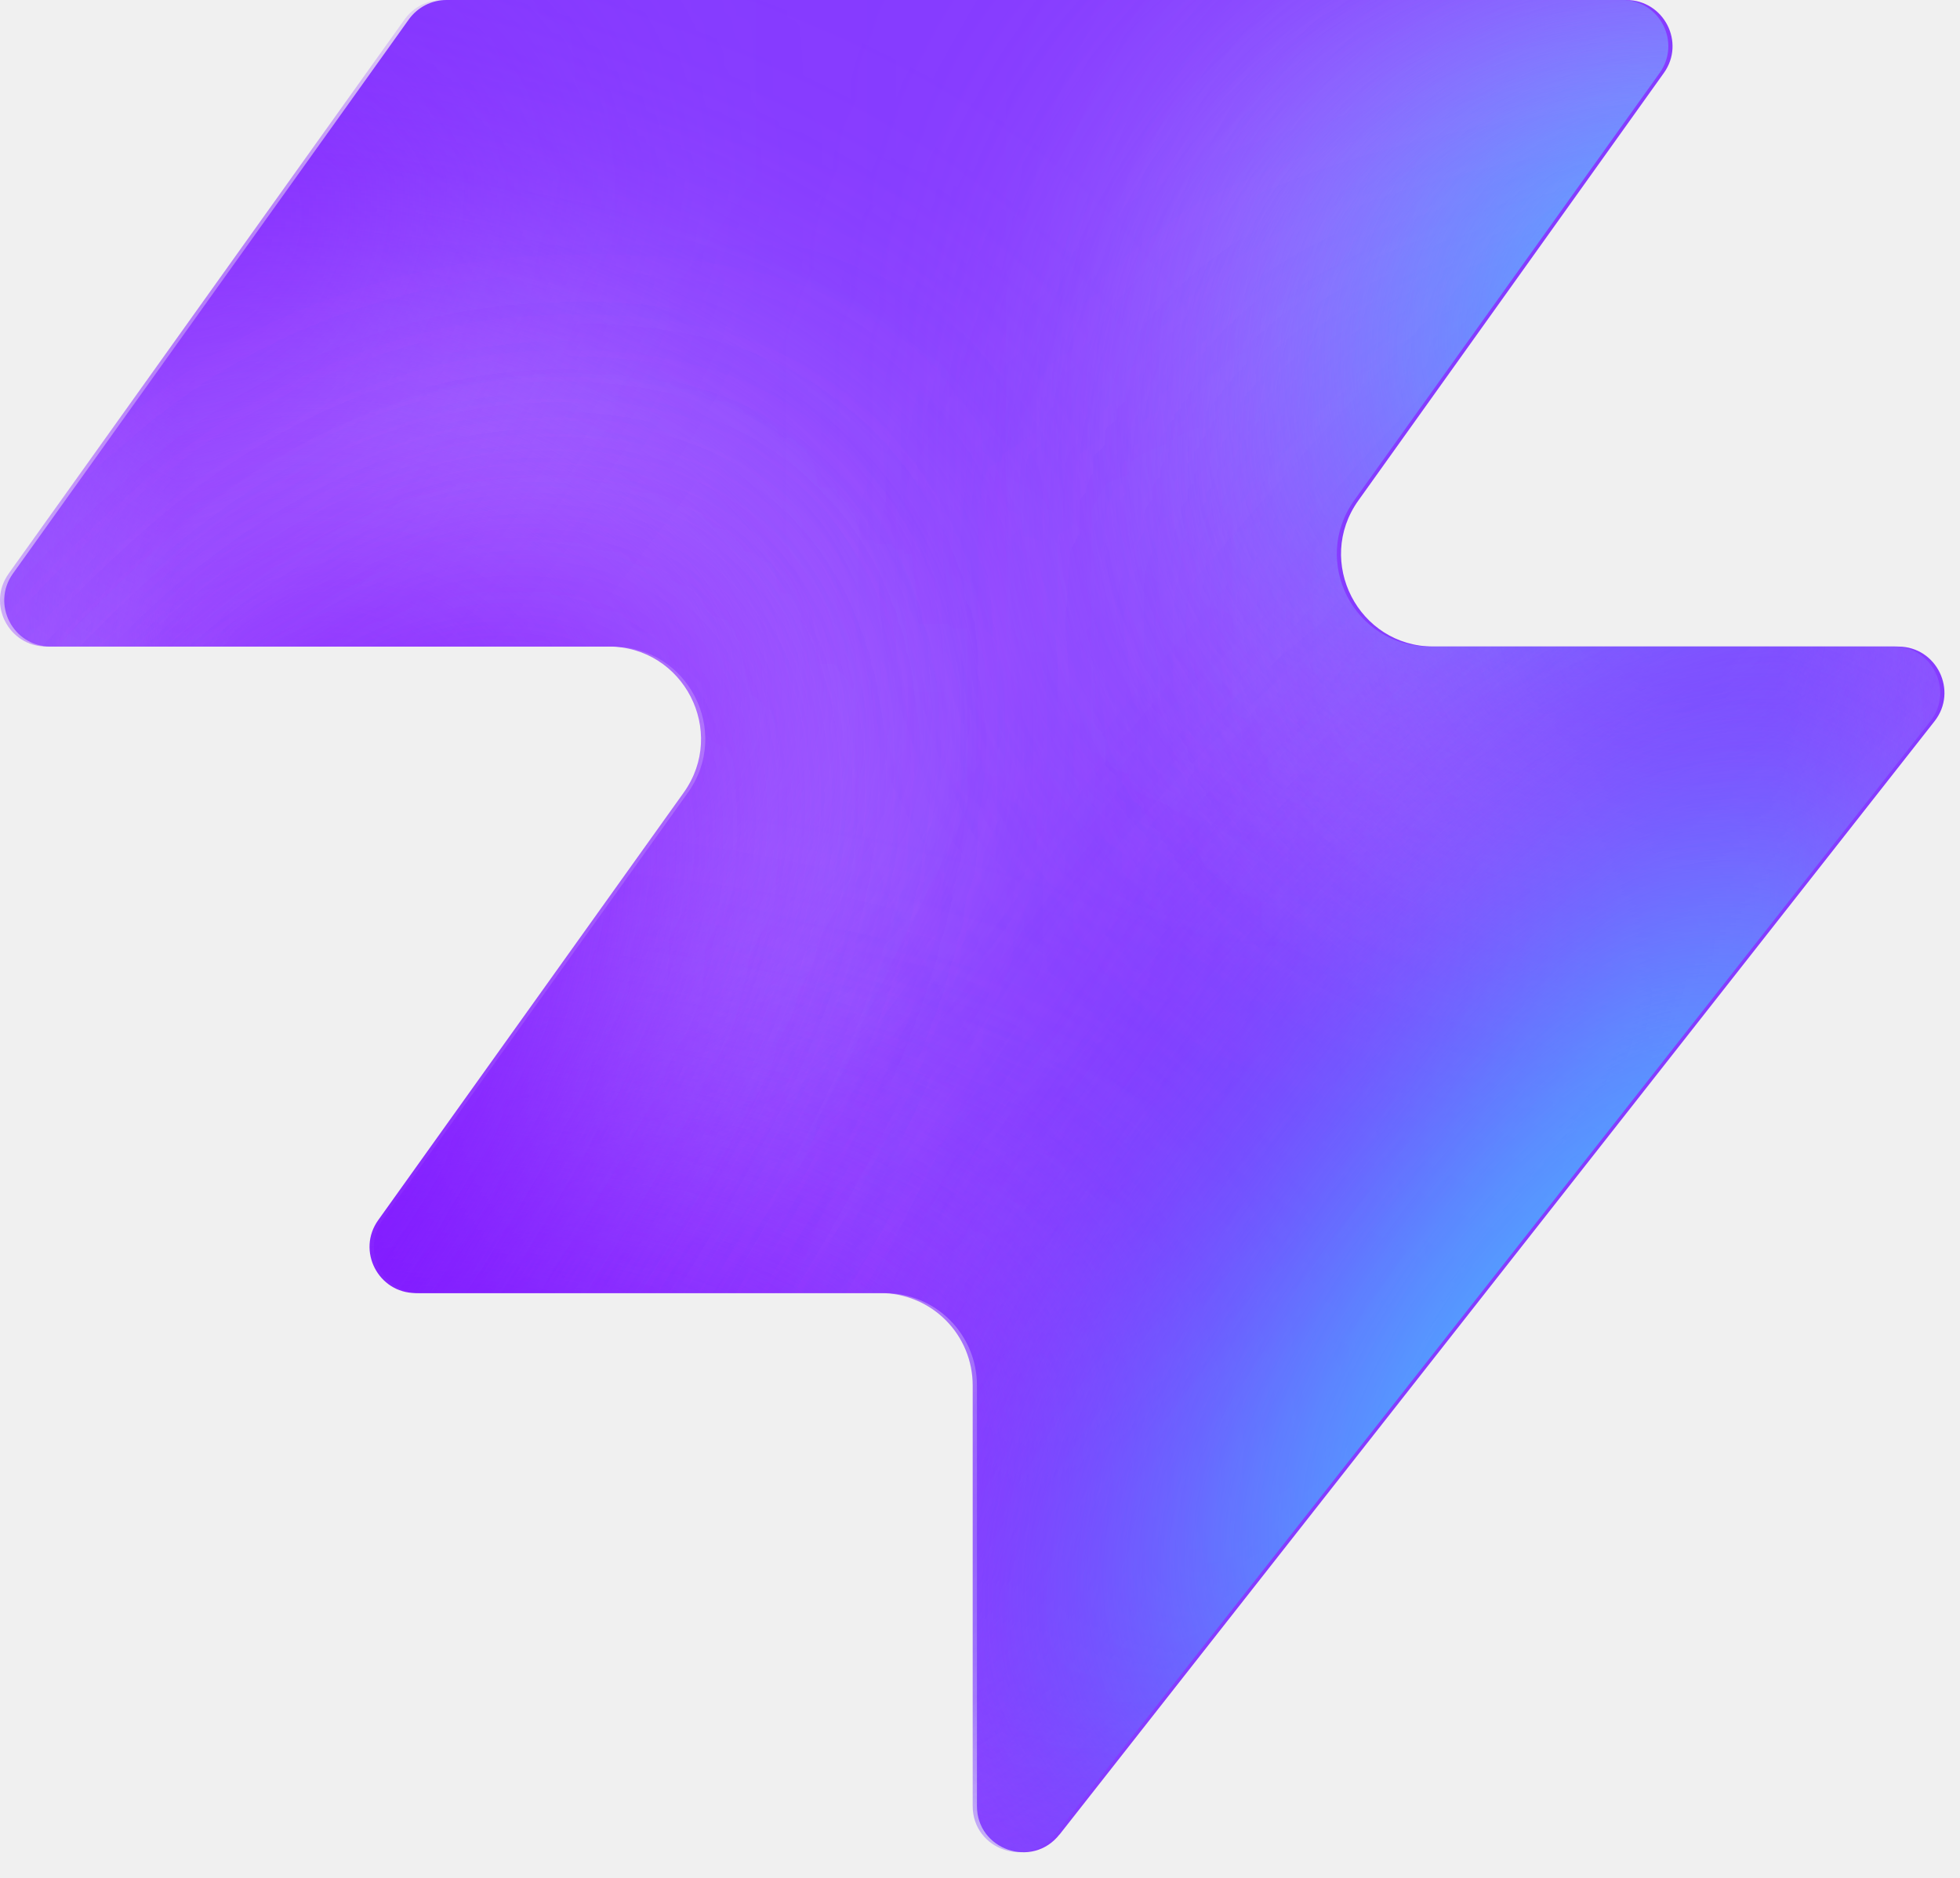
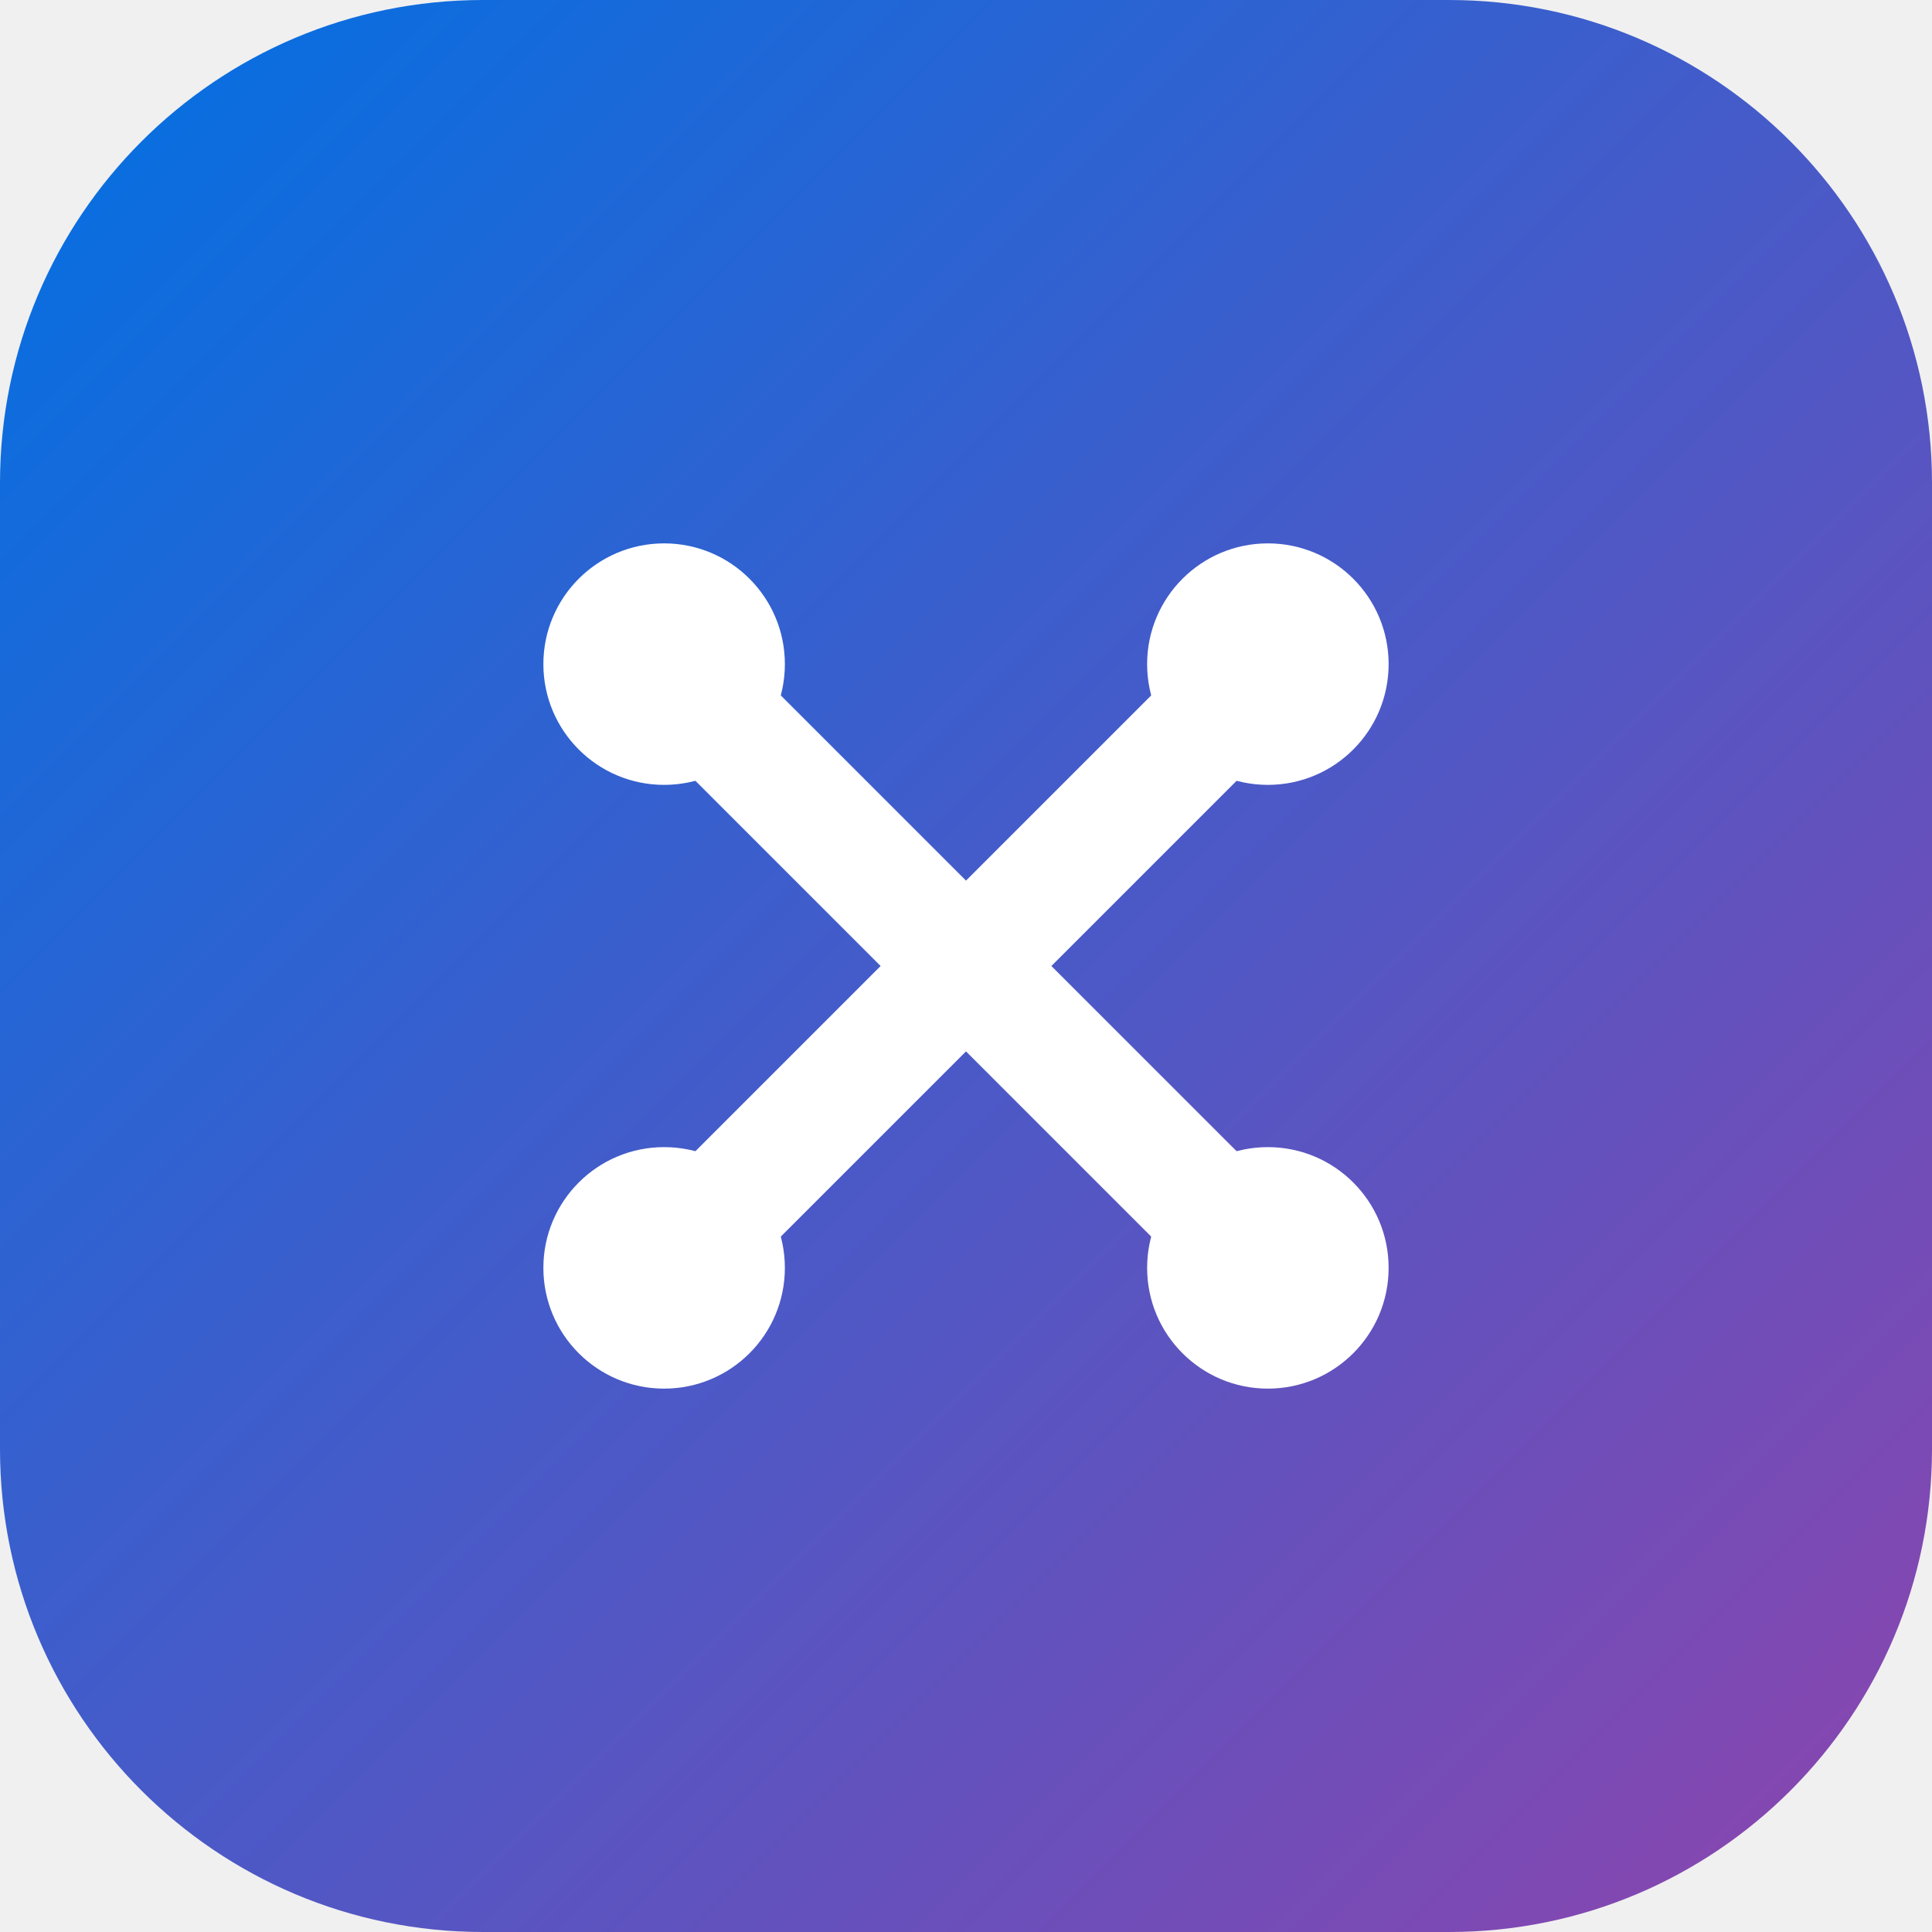
- <svg xmlns="http://www.w3.org/2000/svg" width="48" height="46" fill="none" viewBox="0 0 48 46">
-   <path fill="#863bff" d="M25.946 44.938c-.664.845-2.021.375-2.021-.698V33.937a2.26 2.26 0 0 0-2.262-2.262H10.287c-.92 0-1.456-1.04-.92-1.788l7.48-10.471c1.07-1.497 0-3.578-1.842-3.578H1.237c-.92 0-1.456-1.04-.92-1.788L10.013.474c.214-.297.556-.474.92-.474h28.894c.92 0 1.456 1.04.92 1.788l-7.48 10.471c-1.07 1.498 0 3.579 1.842 3.579h11.377c.943 0 1.473 1.088.89 1.83L25.947 44.94z" style="fill:#863bff;fill:color(display-p3 .525 .23 1);fill-opacity:1" />
-   <mask id="a" width="48" height="46" x="0" y="0" maskUnits="userSpaceOnUse" style="mask-type:alpha">
-     <path fill="#000" d="M25.842 44.938c-.664.844-2.021.375-2.021-.698V33.937a2.26 2.26 0 0 0-2.262-2.262H10.183c-.92 0-1.456-1.04-.92-1.788l7.48-10.471c1.07-1.498 0-3.579-1.842-3.579H1.133c-.92 0-1.456-1.04-.92-1.787L9.91.473c.214-.297.556-.474.92-.474h28.894c.92 0 1.456 1.04.92 1.788l-7.48 10.471c-1.07 1.498 0 3.578 1.842 3.578h11.377c.943 0 1.473 1.088.89 1.832L25.843 44.94z" style="fill:#000;fill-opacity:1" />
-   </mask>
-   <g mask="url(#a)">
-     <g filter="url(#b)">
-       <ellipse cx="5.508" cy="14.704" fill="#ede6ff" rx="5.508" ry="14.704" style="fill:#ede6ff;fill:color(display-p3 .927 .903 1);fill-opacity:1" transform="matrix(.00324 1 1 -.00324 -4.47 31.516)" />
-     </g>
-     <g filter="url(#c)">
-       <ellipse cx="10.399" cy="29.851" fill="#ede6ff" rx="10.399" ry="29.851" style="fill:#ede6ff;fill:color(display-p3 .927 .903 1);fill-opacity:1" transform="matrix(.00324 1 1 -.00324 -39.328 7.883)" />
-     </g>
-     <g filter="url(#d)">
-       <ellipse cx="5.508" cy="30.487" fill="#7e14ff" rx="5.508" ry="30.487" style="fill:#7e14ff;fill:color(display-p3 .492 .077 1);fill-opacity:1" transform="rotate(89.814 -25.913 -14.639)scale(1 -1)" />
-     </g>
-     <g filter="url(#e)">
-       <ellipse cx="5.508" cy="30.599" fill="#7e14ff" rx="5.508" ry="30.599" style="fill:#7e14ff;fill:color(display-p3 .492 .077 1);fill-opacity:1" transform="rotate(89.814 -32.644 -3.334)scale(1 -1)" />
-     </g>
-     <g filter="url(#f)">
-       <ellipse cx="5.508" cy="30.599" fill="#7e14ff" rx="5.508" ry="30.599" style="fill:#7e14ff;fill:color(display-p3 .492 .077 1);fill-opacity:1" transform="matrix(.00324 1 1 -.00324 -34.34 30.47)" />
-     </g>
-     <g filter="url(#g)">
-       <ellipse cx="14.072" cy="22.078" fill="#ede6ff" rx="14.072" ry="22.078" style="fill:#ede6ff;fill:color(display-p3 .927 .903 1);fill-opacity:1" transform="rotate(93.35 24.506 48.493)scale(-1 1)" />
-     </g>
-     <g filter="url(#h)">
-       <ellipse cx="3.47" cy="21.501" fill="#7e14ff" rx="3.47" ry="21.501" style="fill:#7e14ff;fill:color(display-p3 .492 .077 1);fill-opacity:1" transform="rotate(89.009 28.708 47.59)scale(-1 1)" />
-     </g>
-     <g filter="url(#i)">
-       <ellipse cx="3.47" cy="21.501" fill="#7e14ff" rx="3.47" ry="21.501" style="fill:#7e14ff;fill:color(display-p3 .492 .077 1);fill-opacity:1" transform="rotate(89.009 28.708 47.59)scale(-1 1)" />
-     </g>
-     <g filter="url(#j)">
-       <ellipse cx=".387" cy="8.972" fill="#7e14ff" rx="4.407" ry="29.108" style="fill:#7e14ff;fill:color(display-p3 .492 .077 1);fill-opacity:1" transform="rotate(39.51 .387 8.972)" />
-     </g>
-     <g filter="url(#k)">
-       <ellipse cx="47.523" cy="-6.092" fill="#7e14ff" rx="4.407" ry="29.108" style="fill:#7e14ff;fill:color(display-p3 .492 .077 1);fill-opacity:1" transform="rotate(37.892 47.523 -6.092)" />
-     </g>
-     <g filter="url(#l)">
-       <ellipse cx="41.412" cy="6.333" fill="#47bfff" rx="5.971" ry="9.665" style="fill:#47bfff;fill:color(display-p3 .28 .748 1);fill-opacity:1" transform="rotate(37.892 41.412 6.333)" />
-     </g>
-     <g filter="url(#m)">
-       <ellipse cx="-1.879" cy="38.332" fill="#7e14ff" rx="4.407" ry="29.108" style="fill:#7e14ff;fill:color(display-p3 .492 .077 1);fill-opacity:1" transform="rotate(37.892 -1.88 38.332)" />
-     </g>
-     <g filter="url(#n)">
-       <ellipse cx="-1.879" cy="38.332" fill="#7e14ff" rx="4.407" ry="29.108" style="fill:#7e14ff;fill:color(display-p3 .492 .077 1);fill-opacity:1" transform="rotate(37.892 -1.88 38.332)" />
-     </g>
-     <g filter="url(#o)">
-       <ellipse cx="35.651" cy="29.907" fill="#7e14ff" rx="4.407" ry="29.108" style="fill:#7e14ff;fill:color(display-p3 .492 .077 1);fill-opacity:1" transform="rotate(37.892 35.651 29.907)" />
-     </g>
-     <g filter="url(#p)">
-       <ellipse cx="38.418" cy="32.4" fill="#47bfff" rx="5.971" ry="15.297" style="fill:#47bfff;fill:color(display-p3 .28 .748 1);fill-opacity:1" transform="rotate(37.892 38.418 32.4)" />
-     </g>
-   </g>
+ <svg xmlns="http://www.w3.org/2000/svg" width="64" height="64" viewBox="0 0 64 64" fill="none">
+   <rect width="64" height="64" rx="16" fill="url(#bg)" />
+   <path d="M22 22L42 42M22 42L42 22" stroke="white" stroke-width="4" stroke-linecap="round" />
+   <circle cx="22" cy="22" r="4" fill="white" />
+   <circle cx="42" cy="42" r="4" fill="white" />
+   <circle cx="22" cy="42" r="4" fill="white" />
+   <circle cx="42" cy="22" r="4" fill="white" />
  <defs>
-     <filter id="b" width="60.045" height="41.654" x="-19.77" y="16.149" color-interpolation-filters="sRGB" filterUnits="userSpaceOnUse">
-       <feFlood flood-opacity="0" result="BackgroundImageFix" />
-       <feBlend in="SourceGraphic" in2="BackgroundImageFix" result="shape" />
-       <feGaussianBlur result="effect1_foregroundBlur_2002_17158" stdDeviation="7.659" />
-     </filter>
-     <filter id="c" width="90.34" height="51.437" x="-54.613" y="-7.533" color-interpolation-filters="sRGB" filterUnits="userSpaceOnUse">
-       <feFlood flood-opacity="0" result="BackgroundImageFix" />
-       <feBlend in="SourceGraphic" in2="BackgroundImageFix" result="shape" />
-       <feGaussianBlur result="effect1_foregroundBlur_2002_17158" stdDeviation="7.659" />
-     </filter>
-     <filter id="d" width="79.355" height="29.4" x="-49.64" y="2.03" color-interpolation-filters="sRGB" filterUnits="userSpaceOnUse">
-       <feFlood flood-opacity="0" result="BackgroundImageFix" />
-       <feBlend in="SourceGraphic" in2="BackgroundImageFix" result="shape" />
-       <feGaussianBlur result="effect1_foregroundBlur_2002_17158" stdDeviation="4.596" />
-     </filter>
-     <filter id="e" width="79.579" height="29.4" x="-45.045" y="20.029" color-interpolation-filters="sRGB" filterUnits="userSpaceOnUse">
-       <feFlood flood-opacity="0" result="BackgroundImageFix" />
-       <feBlend in="SourceGraphic" in2="BackgroundImageFix" result="shape" />
-       <feGaussianBlur result="effect1_foregroundBlur_2002_17158" stdDeviation="4.596" />
-     </filter>
-     <filter id="f" width="79.579" height="29.4" x="-43.513" y="21.178" color-interpolation-filters="sRGB" filterUnits="userSpaceOnUse">
-       <feFlood flood-opacity="0" result="BackgroundImageFix" />
-       <feBlend in="SourceGraphic" in2="BackgroundImageFix" result="shape" />
-       <feGaussianBlur result="effect1_foregroundBlur_2002_17158" stdDeviation="4.596" />
-     </filter>
-     <filter id="g" width="74.749" height="58.852" x="15.756" y="-17.901" color-interpolation-filters="sRGB" filterUnits="userSpaceOnUse">
-       <feFlood flood-opacity="0" result="BackgroundImageFix" />
-       <feBlend in="SourceGraphic" in2="BackgroundImageFix" result="shape" />
-       <feGaussianBlur result="effect1_foregroundBlur_2002_17158" stdDeviation="7.659" />
-     </filter>
-     <filter id="h" width="61.377" height="25.362" x="23.548" y="2.284" color-interpolation-filters="sRGB" filterUnits="userSpaceOnUse">
-       <feFlood flood-opacity="0" result="BackgroundImageFix" />
-       <feBlend in="SourceGraphic" in2="BackgroundImageFix" result="shape" />
-       <feGaussianBlur result="effect1_foregroundBlur_2002_17158" stdDeviation="4.596" />
-     </filter>
-     <filter id="i" width="61.377" height="25.362" x="23.548" y="2.284" color-interpolation-filters="sRGB" filterUnits="userSpaceOnUse">
-       <feFlood flood-opacity="0" result="BackgroundImageFix" />
-       <feBlend in="SourceGraphic" in2="BackgroundImageFix" result="shape" />
-       <feGaussianBlur result="effect1_foregroundBlur_2002_17158" stdDeviation="4.596" />
-     </filter>
-     <filter id="j" width="56.045" height="63.649" x="-27.636" y="-22.853" color-interpolation-filters="sRGB" filterUnits="userSpaceOnUse">
-       <feFlood flood-opacity="0" result="BackgroundImageFix" />
-       <feBlend in="SourceGraphic" in2="BackgroundImageFix" result="shape" />
-       <feGaussianBlur result="effect1_foregroundBlur_2002_17158" stdDeviation="4.596" />
-     </filter>
-     <filter id="k" width="54.814" height="64.646" x="20.116" y="-38.415" color-interpolation-filters="sRGB" filterUnits="userSpaceOnUse">
-       <feFlood flood-opacity="0" result="BackgroundImageFix" />
-       <feBlend in="SourceGraphic" in2="BackgroundImageFix" result="shape" />
-       <feGaussianBlur result="effect1_foregroundBlur_2002_17158" stdDeviation="4.596" />
-     </filter>
-     <filter id="l" width="33.541" height="35.313" x="24.641" y="-11.323" color-interpolation-filters="sRGB" filterUnits="userSpaceOnUse">
-       <feFlood flood-opacity="0" result="BackgroundImageFix" />
-       <feBlend in="SourceGraphic" in2="BackgroundImageFix" result="shape" />
-       <feGaussianBlur result="effect1_foregroundBlur_2002_17158" stdDeviation="4.596" />
-     </filter>
-     <filter id="m" width="54.814" height="64.646" x="-29.286" y="6.009" color-interpolation-filters="sRGB" filterUnits="userSpaceOnUse">
-       <feFlood flood-opacity="0" result="BackgroundImageFix" />
-       <feBlend in="SourceGraphic" in2="BackgroundImageFix" result="shape" />
-       <feGaussianBlur result="effect1_foregroundBlur_2002_17158" stdDeviation="4.596" />
-     </filter>
-     <filter id="n" width="54.814" height="64.646" x="-29.286" y="6.009" color-interpolation-filters="sRGB" filterUnits="userSpaceOnUse">
-       <feFlood flood-opacity="0" result="BackgroundImageFix" />
-       <feBlend in="SourceGraphic" in2="BackgroundImageFix" result="shape" />
-       <feGaussianBlur result="effect1_foregroundBlur_2002_17158" stdDeviation="4.596" />
-     </filter>
-     <filter id="o" width="54.814" height="64.646" x="8.244" y="-2.416" color-interpolation-filters="sRGB" filterUnits="userSpaceOnUse">
-       <feFlood flood-opacity="0" result="BackgroundImageFix" />
-       <feBlend in="SourceGraphic" in2="BackgroundImageFix" result="shape" />
-       <feGaussianBlur result="effect1_foregroundBlur_2002_17158" stdDeviation="4.596" />
-     </filter>
-     <filter id="p" width="39.409" height="43.623" x="18.713" y="10.588" color-interpolation-filters="sRGB" filterUnits="userSpaceOnUse">
-       <feFlood flood-opacity="0" result="BackgroundImageFix" />
-       <feBlend in="SourceGraphic" in2="BackgroundImageFix" result="shape" />
-       <feGaussianBlur result="effect1_foregroundBlur_2002_17158" stdDeviation="4.596" />
-     </filter>
+     <linearGradient id="bg" x1="0" y1="0" x2="64" y2="64" gradientUnits="userSpaceOnUse">
+       <stop stop-color="#0071e3" />
+       <stop offset="1" stop-color="#8e44ad" />
+     </linearGradient>
  </defs>
</svg>
